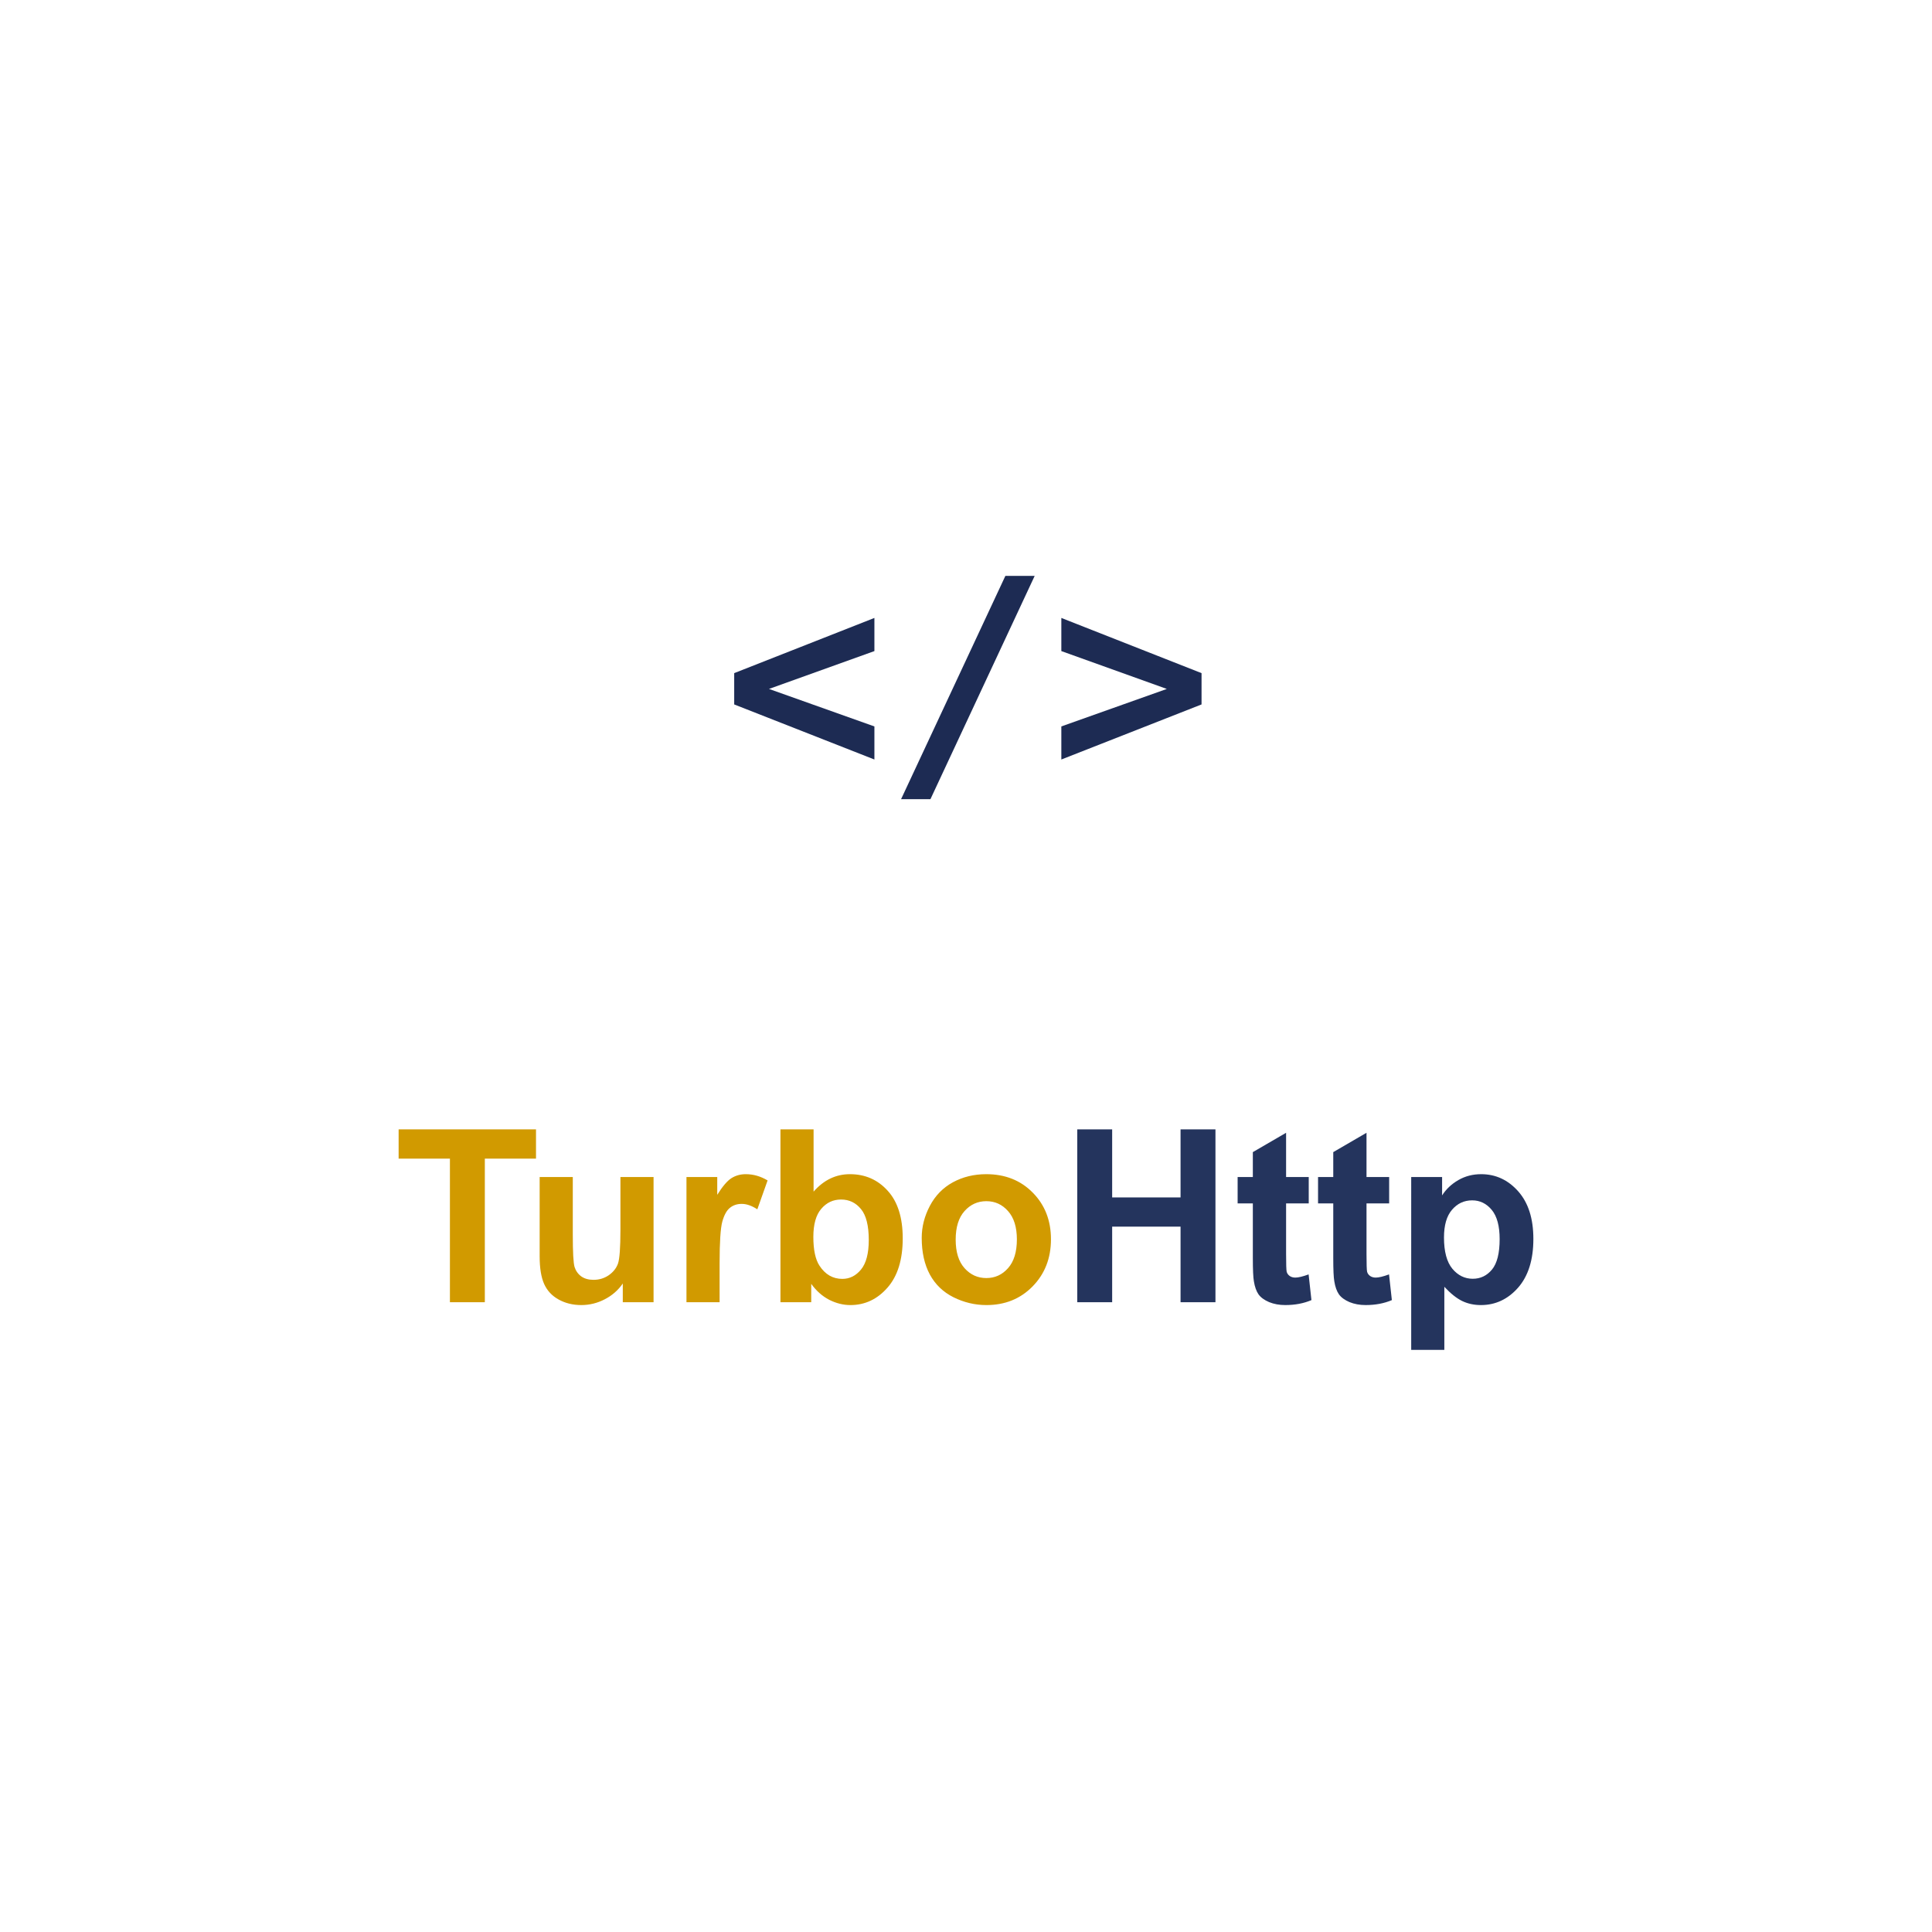
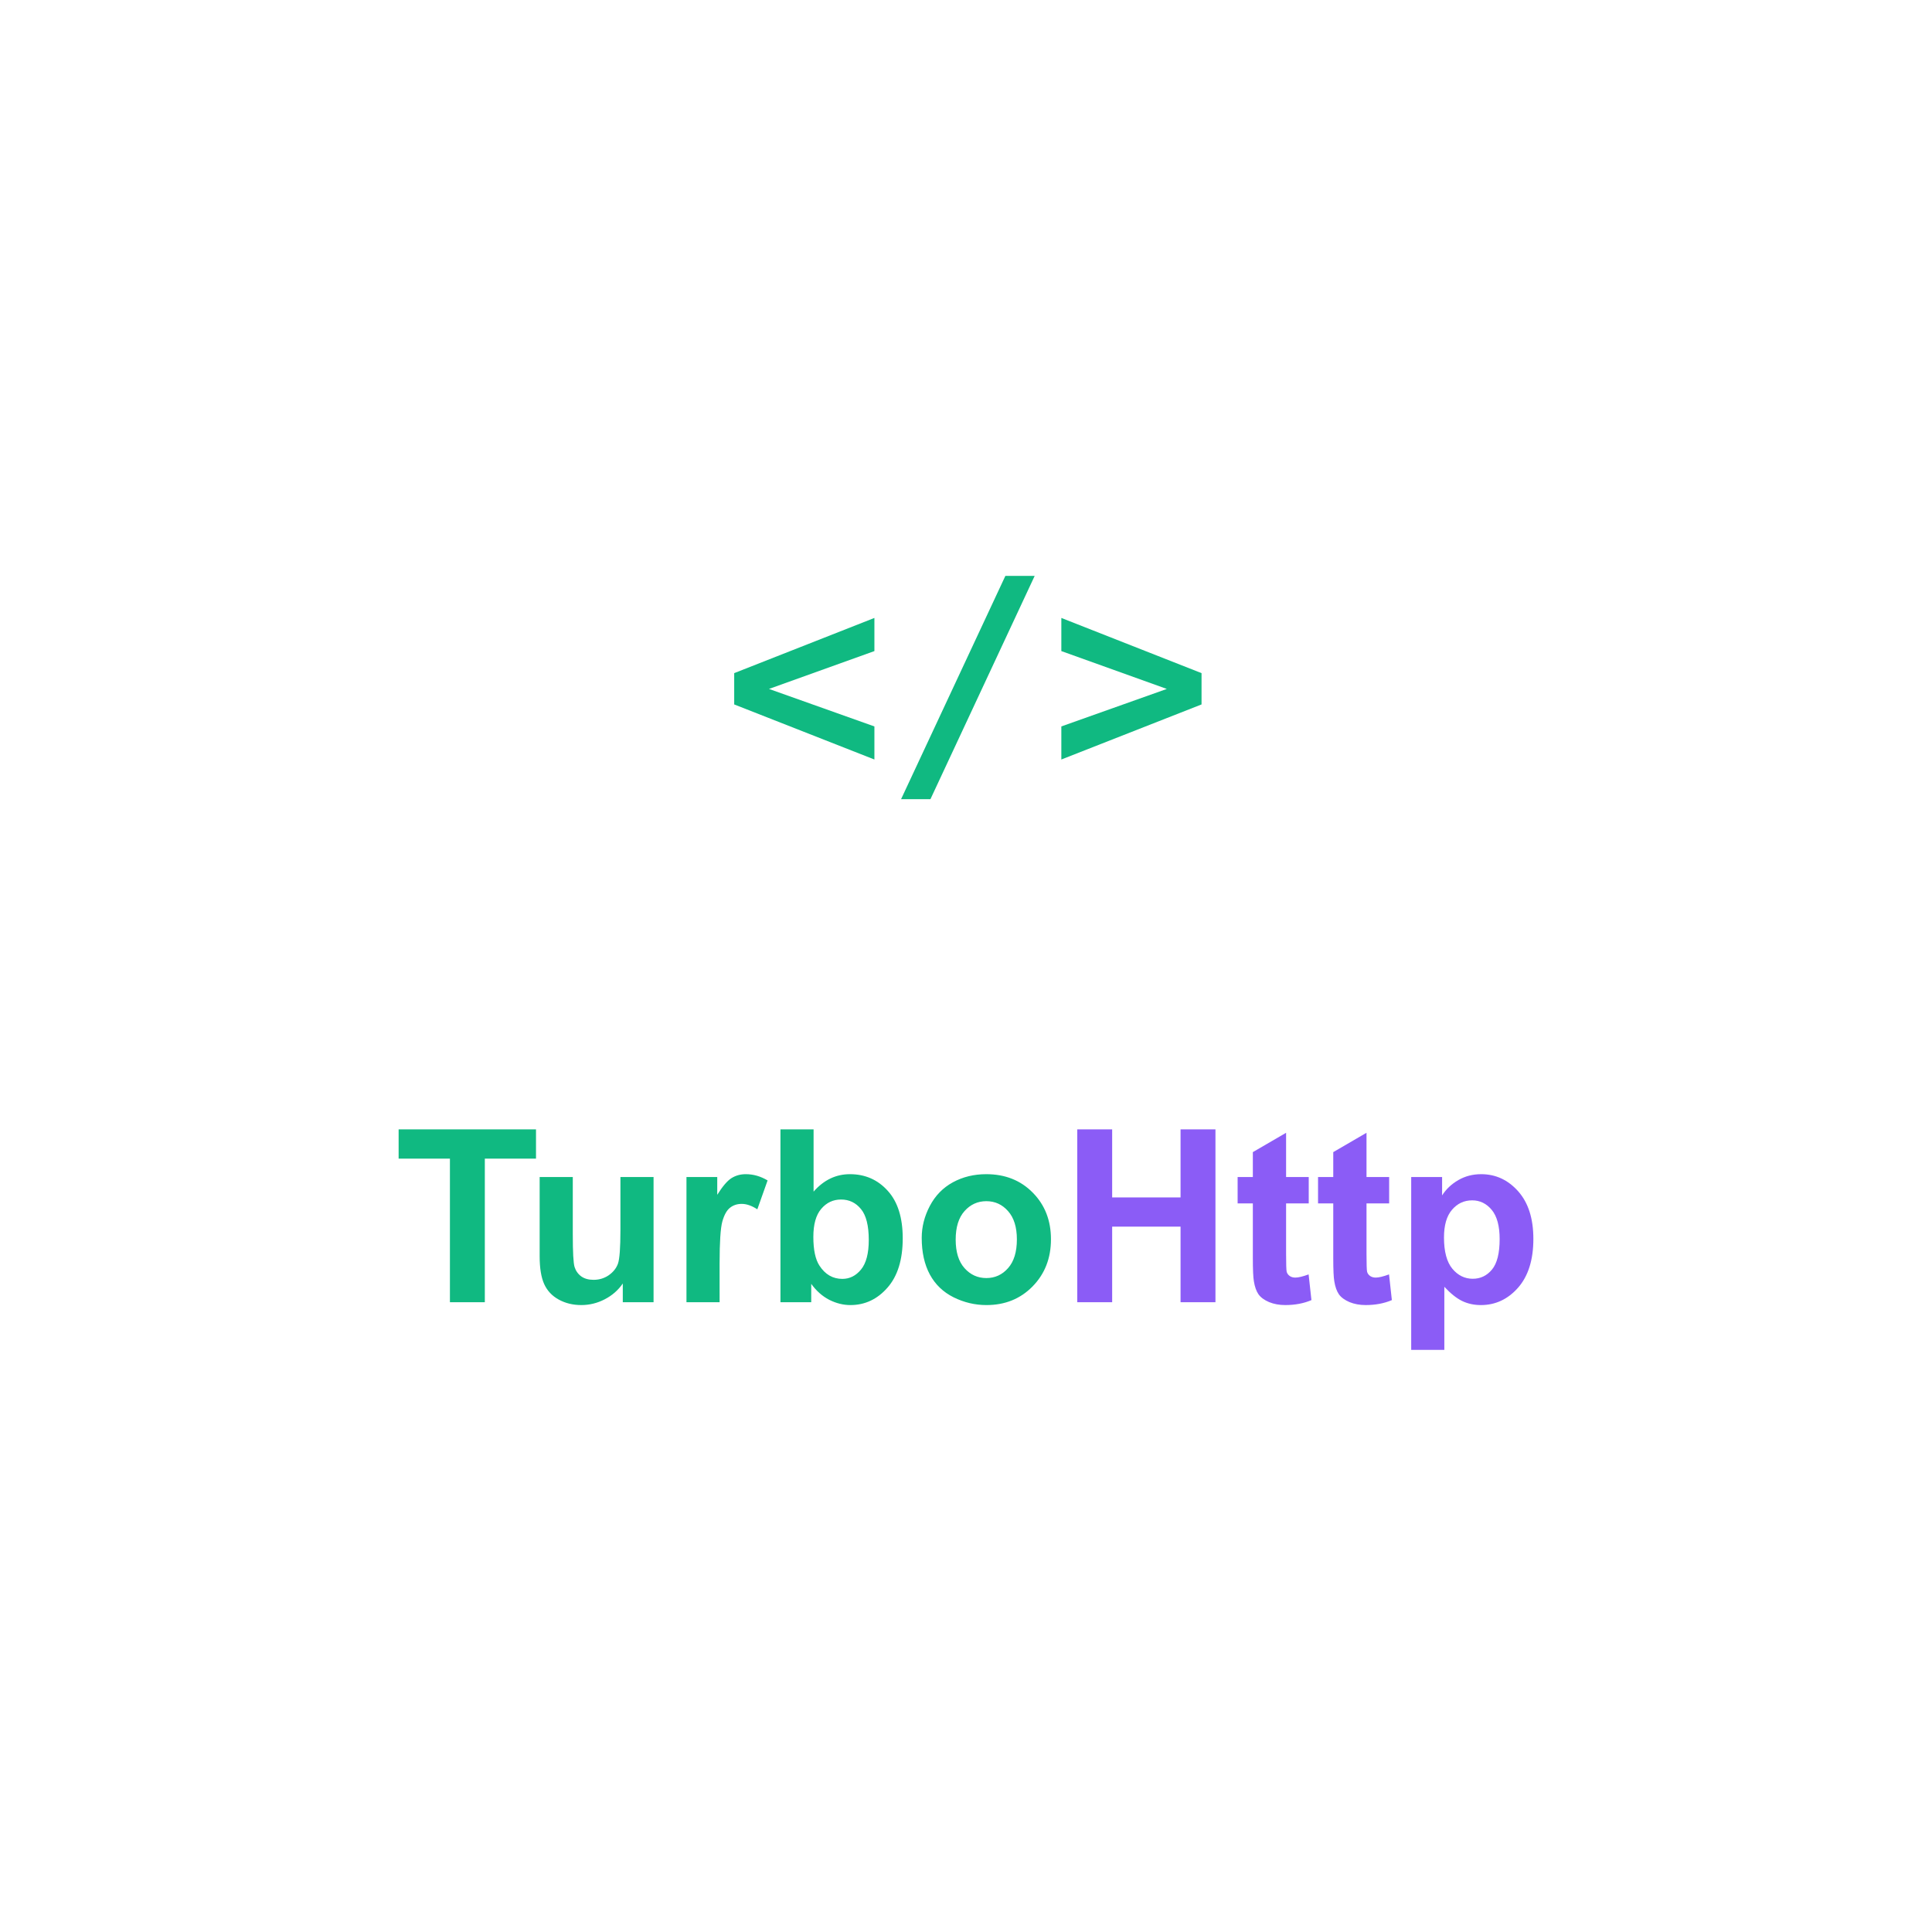
<svg xmlns="http://www.w3.org/2000/svg" width="512" height="512" viewBox="0 0 512 512" version="1.1" id="svg2">
  <defs id="defs2">
    <rect x="179.664" y="222.383" width="165.424" height="163.909" id="rect3" />
  </defs>
  <g id="g3" transform="translate(-4,25.10547)">
-     <g id="code-icon" font-family="monospace" font-size="72px" font-weight="700" fill="#1d2b53" text-anchor="middle">
-       <text x="260.5" y="180" id="text1">&lt;/&gt;</text>
+     <g id="code-icon" font-family="monospace" font-size="72px" font-weight="700" fill="#1d2b53" text-anchor="middle" style="fill:#10b981;fill-opacity:1">
+       <text x="260.5" y="180" id="text1" style="fill:#10b981;fill-opacity:1">&lt;/&gt;</text>
    </g>
    <g id="logo-text" font-family="Inter, Arial, sans-serif" font-size="64px" font-weight="700" text-anchor="middle">
      <g id="text2" aria-label="TurboHttp">
-         <path style="fill:#d19a00" d="m 123.234,320 v -38.062 h -13.594 v -7.75 h 36.406 v 7.75 h -13.562 V 320 Z m 45.812,0 v -4.969 q -1.812,2.656 -4.781,4.188 -2.938,1.531 -6.219,1.531 -3.344,0 -6,-1.469 -2.656,-1.469 -3.844,-4.125 -1.188,-2.656 -1.188,-7.344 v -21 h 8.781 v 15.25 q 0,7 0.469,8.594 0.5,1.562 1.781,2.5 1.281,0.906 3.25,0.906 2.25,0 4.031,-1.219 1.781,-1.25 2.438,-3.062 0.656,-1.844 0.656,-8.969 v -14 h 8.781 V 320 Z m 25.656,0 h -8.781 v -33.188 h 8.156 v 4.719 q 2.094,-3.344 3.75,-4.406 1.688,-1.062 3.812,-1.062 3,0 5.781,1.656 l -2.719,7.656 q -2.219,-1.438 -4.125,-1.438 -1.844,0 -3.125,1.031 -1.281,1 -2.031,3.656 -0.719,2.656 -0.719,11.125 z m 16.125,0 v -45.812 h 8.781 v 16.5 q 4.062,-4.625 9.625,-4.625 6.062,0 10.031,4.406 3.969,4.375 3.969,12.594 0,8.5 -4.062,13.094 -4.031,4.594 -9.812,4.594 -2.844,0 -5.625,-1.406 -2.75,-1.438 -4.75,-4.219 V 320 Z m 8.719,-17.312 q 0,5.156 1.625,7.625 2.281,3.5 6.062,3.5 2.906,0 4.938,-2.469 2.062,-2.5 2.062,-7.844 0,-5.688 -2.062,-8.188 -2.062,-2.531 -5.281,-2.531 -3.156,0 -5.25,2.469 -2.094,2.438 -2.094,7.438 z m 28.719,0.25 q 0,-4.375 2.156,-8.469 2.156,-4.094 6.094,-6.25 3.969,-2.156 8.844,-2.156 7.531,0 12.344,4.906 4.812,4.875 4.812,12.344 0,7.531 -4.875,12.5 -4.844,4.938 -12.219,4.938 -4.562,0 -8.719,-2.062 -4.125,-2.062 -6.281,-6.031 -2.156,-4 -2.156,-9.719 z m 9,0.469 q 0,4.938 2.344,7.562 2.344,2.625 5.781,2.625 3.438,0 5.75,-2.625 2.344,-2.625 2.344,-7.625 0,-4.875 -2.344,-7.5 -2.312,-2.625 -5.75,-2.625 -3.438,0 -5.781,2.625 -2.344,2.625 -2.344,7.562 z" id="path2" />
-         <path style="fill:#24345d" d="m 289.484,320 v -45.812 h 9.25 v 18.031 h 18.125 V 274.188 h 9.25 V 320 h -9.25 v -20.031 h -18.125 V 320 Z m 61.344,-33.188 v 7 h -6 v 13.375 q 0,4.062 0.156,4.75 0.188,0.656 0.781,1.094 0.625,0.438 1.5,0.438 1.219,0 3.531,-0.844 l 0.75,6.812 q -3.062,1.312 -6.938,1.312 -2.375,0 -4.281,-0.781 -1.906,-0.812 -2.812,-2.062 -0.875,-1.281 -1.219,-3.438 -0.281,-1.531 -0.281,-6.188 V 293.812 h -4.031 v -7 h 4.031 v -6.594 l 8.812,-5.125 v 11.719 z m 21.312,0 v 7 h -6 v 13.375 q 0,4.062 0.156,4.75 0.188,0.656 0.781,1.094 0.625,0.438 1.5,0.438 1.219,0 3.531,-0.844 l 0.75,6.812 q -3.062,1.312 -6.938,1.312 -2.375,0 -4.281,-0.781 -1.906,-0.812 -2.812,-2.062 -0.875,-1.281 -1.219,-3.438 -0.281,-1.531 -0.281,-6.188 V 293.812 h -4.031 v -7 h 4.031 v -6.594 l 8.812,-5.125 v 11.719 z m 5.844,0 h 8.188 v 4.875 q 1.594,-2.5 4.312,-4.062 2.719,-1.562 6.031,-1.562 5.781,0 9.812,4.531 4.031,4.531 4.031,12.625 0,8.312 -4.062,12.938 -4.062,4.594 -9.844,4.594 -2.75,0 -5,-1.094 -2.219,-1.094 -4.688,-3.75 V 332.625 h -8.781 z m 8.688,16.031 q 0,5.594 2.219,8.281 2.219,2.656 5.406,2.656 3.062,0 5.094,-2.438 2.031,-2.469 2.031,-8.062 0,-5.219 -2.094,-7.75 Q 397.234,293 394.141,293 q -3.219,0 -5.344,2.5 -2.125,2.469 -2.125,7.344 z" id="path3" />
+         <path style="fill:#10b981;fill-opacity:1" d="m 123.234,320 v -38.062 h -13.594 v -7.75 h 36.406 v 7.75 h -13.562 V 320 Z m 45.812,0 v -4.969 q -1.812,2.656 -4.781,4.188 -2.938,1.531 -6.219,1.531 -3.344,0 -6,-1.469 -2.656,-1.469 -3.844,-4.125 -1.188,-2.656 -1.188,-7.344 v -21 h 8.781 v 15.25 q 0,7 0.469,8.594 0.5,1.562 1.781,2.5 1.281,0.906 3.25,0.906 2.25,0 4.031,-1.219 1.781,-1.25 2.438,-3.062 0.656,-1.844 0.656,-8.969 v -14 h 8.781 V 320 Z m 25.656,0 h -8.781 v -33.188 h 8.156 v 4.719 q 2.094,-3.344 3.75,-4.406 1.688,-1.062 3.812,-1.062 3,0 5.781,1.656 l -2.719,7.656 q -2.219,-1.438 -4.125,-1.438 -1.844,0 -3.125,1.031 -1.281,1 -2.031,3.656 -0.719,2.656 -0.719,11.125 z m 16.125,0 v -45.812 h 8.781 v 16.5 q 4.062,-4.625 9.625,-4.625 6.062,0 10.031,4.406 3.969,4.375 3.969,12.594 0,8.5 -4.062,13.094 -4.031,4.594 -9.812,4.594 -2.844,0 -5.625,-1.406 -2.75,-1.438 -4.75,-4.219 V 320 Z m 8.719,-17.312 q 0,5.156 1.625,7.625 2.281,3.5 6.062,3.5 2.906,0 4.938,-2.469 2.062,-2.5 2.062,-7.844 0,-5.688 -2.062,-8.188 -2.062,-2.531 -5.281,-2.531 -3.156,0 -5.25,2.469 -2.094,2.438 -2.094,7.438 z m 28.719,0.25 q 0,-4.375 2.156,-8.469 2.156,-4.094 6.094,-6.25 3.969,-2.156 8.844,-2.156 7.531,0 12.344,4.906 4.812,4.875 4.812,12.344 0,7.531 -4.875,12.5 -4.844,4.938 -12.219,4.938 -4.562,0 -8.719,-2.062 -4.125,-2.062 -6.281,-6.031 -2.156,-4 -2.156,-9.719 z m 9,0.469 q 0,4.938 2.344,7.562 2.344,2.625 5.781,2.625 3.438,0 5.75,-2.625 2.344,-2.625 2.344,-7.625 0,-4.875 -2.344,-7.5 -2.312,-2.625 -5.75,-2.625 -3.438,0 -5.781,2.625 -2.344,2.625 -2.344,7.562 z" id="path2" />
+         <path style="fill:#8b5cf6;fill-opacity:1" d="m 289.484,320 v -45.812 h 9.25 v 18.031 h 18.125 V 274.188 h 9.25 V 320 h -9.25 v -20.031 h -18.125 V 320 Z m 61.344,-33.188 v 7 h -6 v 13.375 q 0,4.062 0.156,4.75 0.188,0.656 0.781,1.094 0.625,0.438 1.5,0.438 1.219,0 3.531,-0.844 l 0.75,6.812 q -3.062,1.312 -6.938,1.312 -2.375,0 -4.281,-0.781 -1.906,-0.812 -2.812,-2.062 -0.875,-1.281 -1.219,-3.438 -0.281,-1.531 -0.281,-6.188 V 293.812 h -4.031 v -7 h 4.031 v -6.594 l 8.812,-5.125 v 11.719 z m 21.312,0 v 7 h -6 v 13.375 q 0,4.062 0.156,4.75 0.188,0.656 0.781,1.094 0.625,0.438 1.5,0.438 1.219,0 3.531,-0.844 l 0.75,6.812 q -3.062,1.312 -6.938,1.312 -2.375,0 -4.281,-0.781 -1.906,-0.812 -2.812,-2.062 -0.875,-1.281 -1.219,-3.438 -0.281,-1.531 -0.281,-6.188 V 293.812 h -4.031 v -7 h 4.031 v -6.594 l 8.812,-5.125 v 11.719 z m 5.844,0 h 8.188 v 4.875 q 1.594,-2.5 4.312,-4.062 2.719,-1.562 6.031,-1.562 5.781,0 9.812,4.531 4.031,4.531 4.031,12.625 0,8.312 -4.062,12.938 -4.062,4.594 -9.844,4.594 -2.75,0 -5,-1.094 -2.219,-1.094 -4.688,-3.75 V 332.625 h -8.781 z m 8.688,16.031 q 0,5.594 2.219,8.281 2.219,2.656 5.406,2.656 3.062,0 5.094,-2.438 2.031,-2.469 2.031,-8.062 0,-5.219 -2.094,-7.75 Q 397.234,293 394.141,293 q -3.219,0 -5.344,2.5 -2.125,2.469 -2.125,7.344 z" id="path3" />
      </g>
    </g>
  </g>
</svg>
